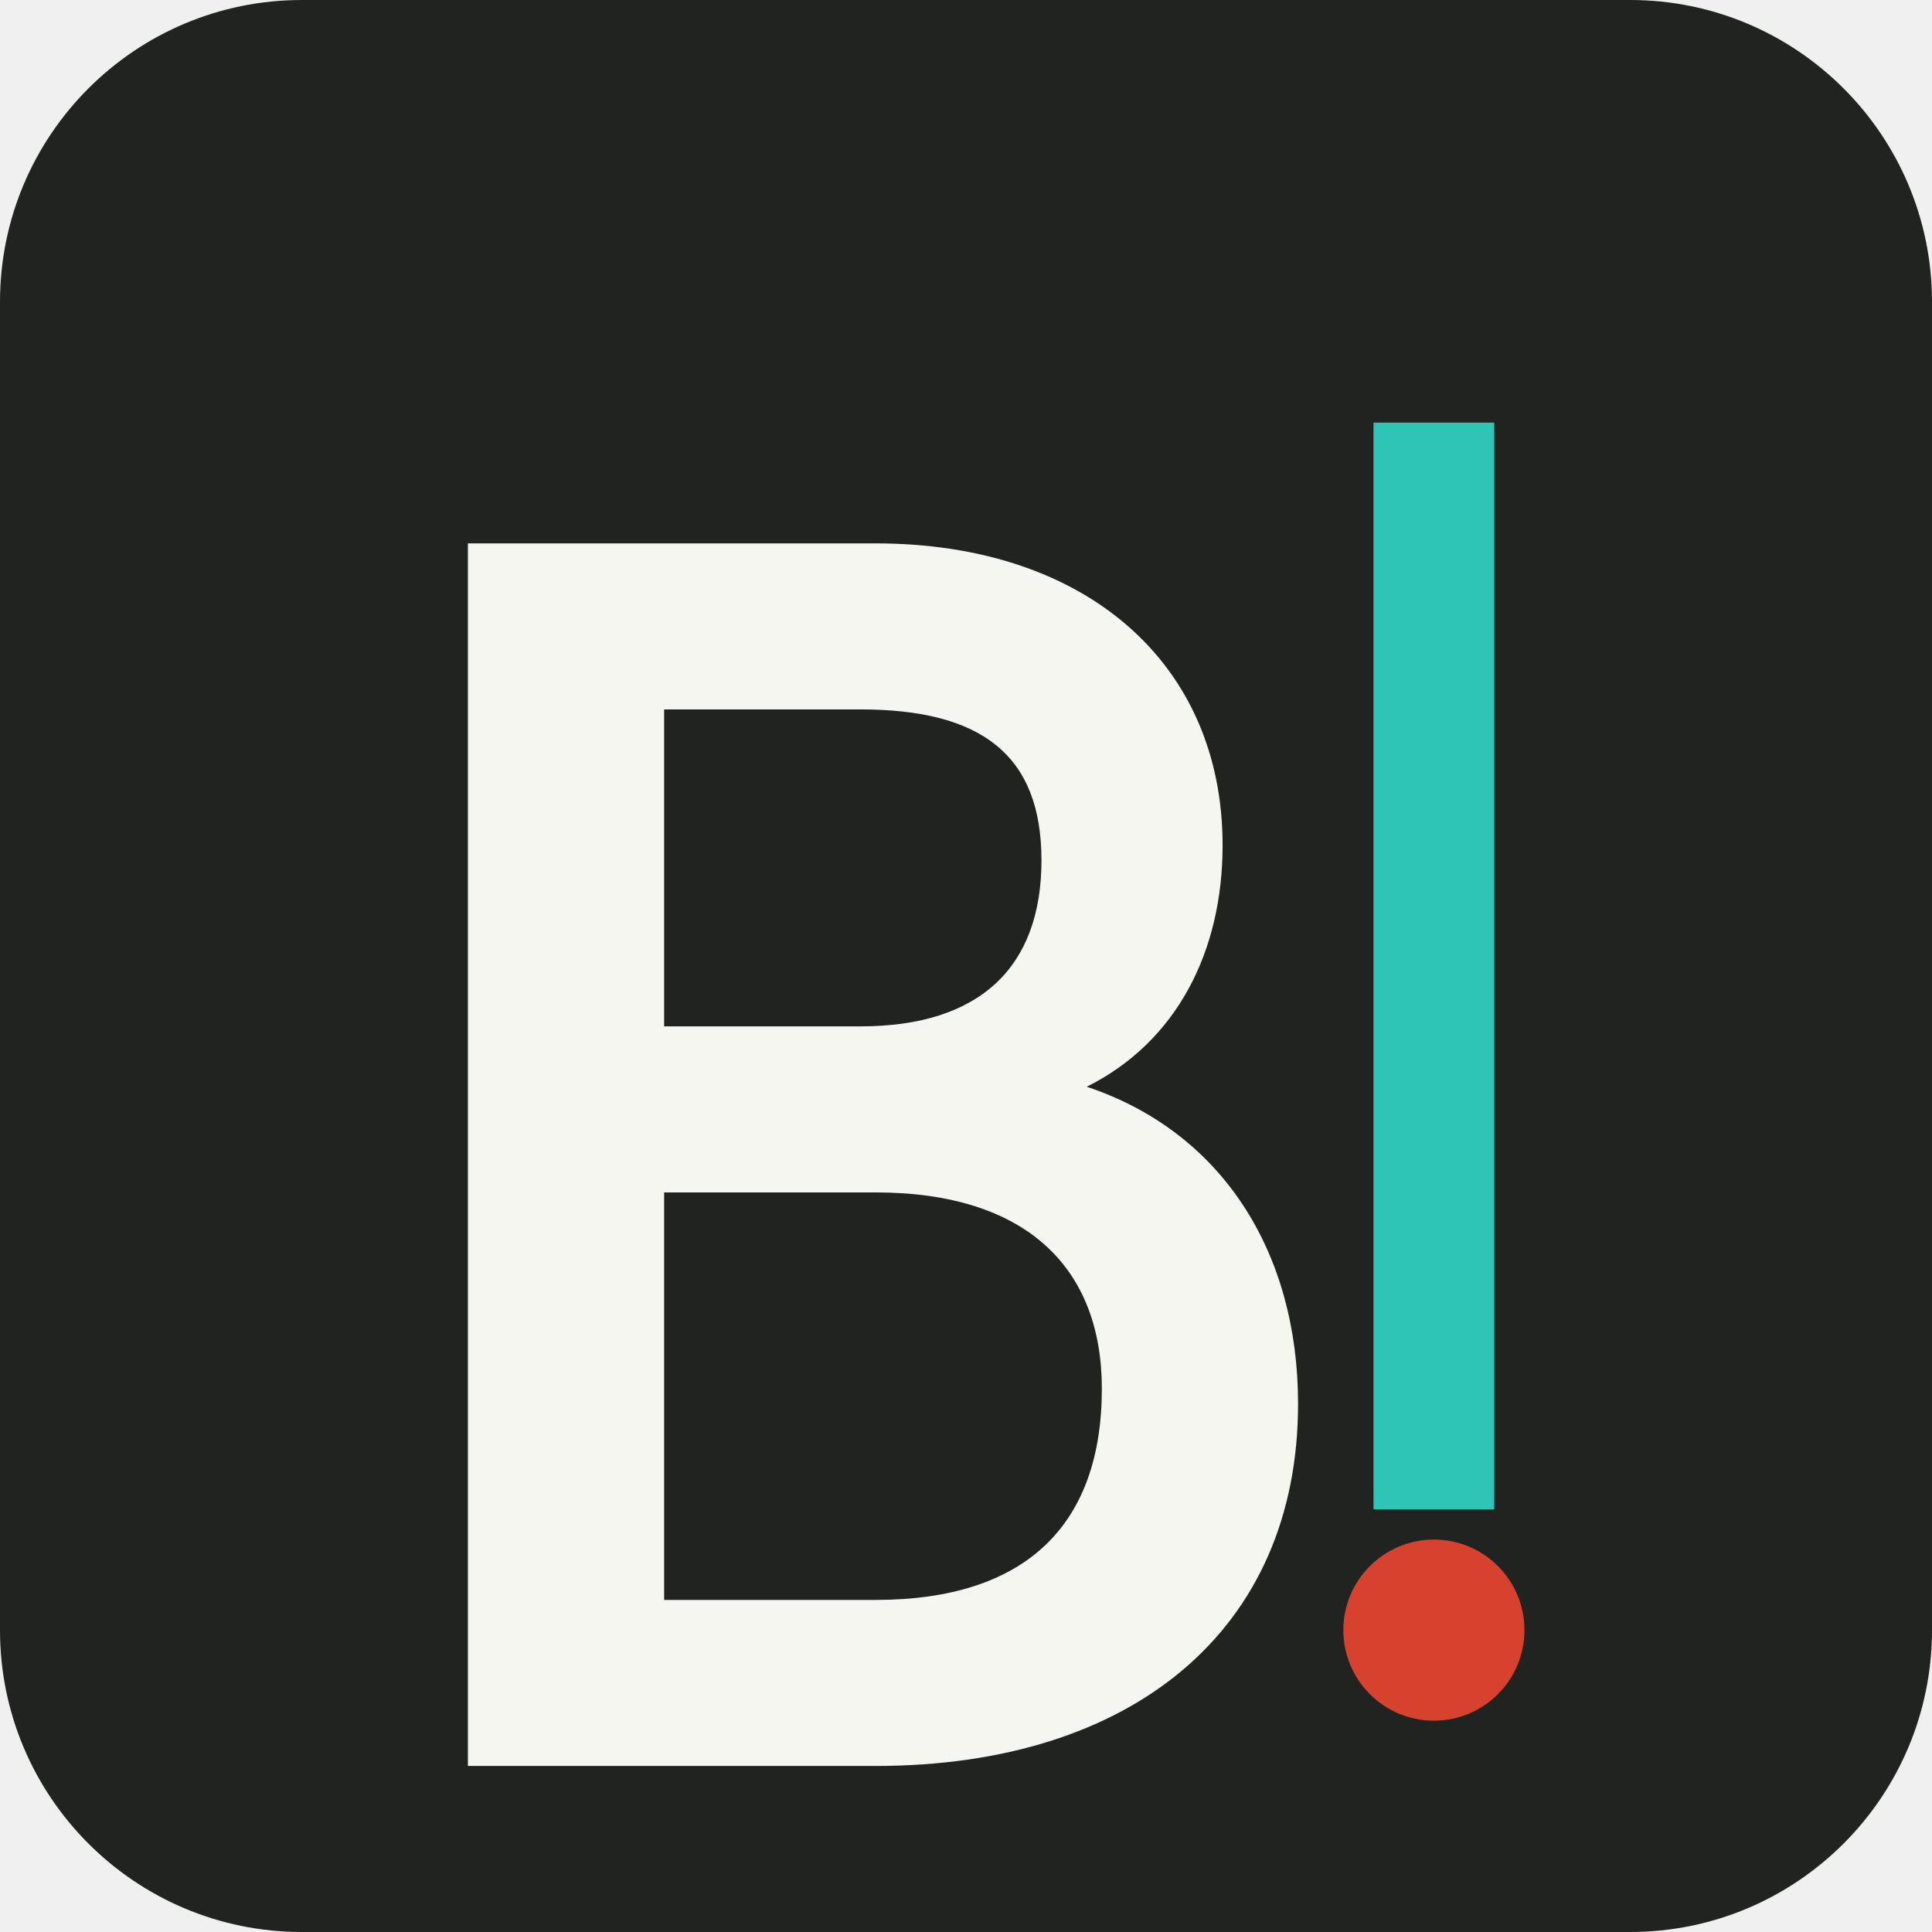
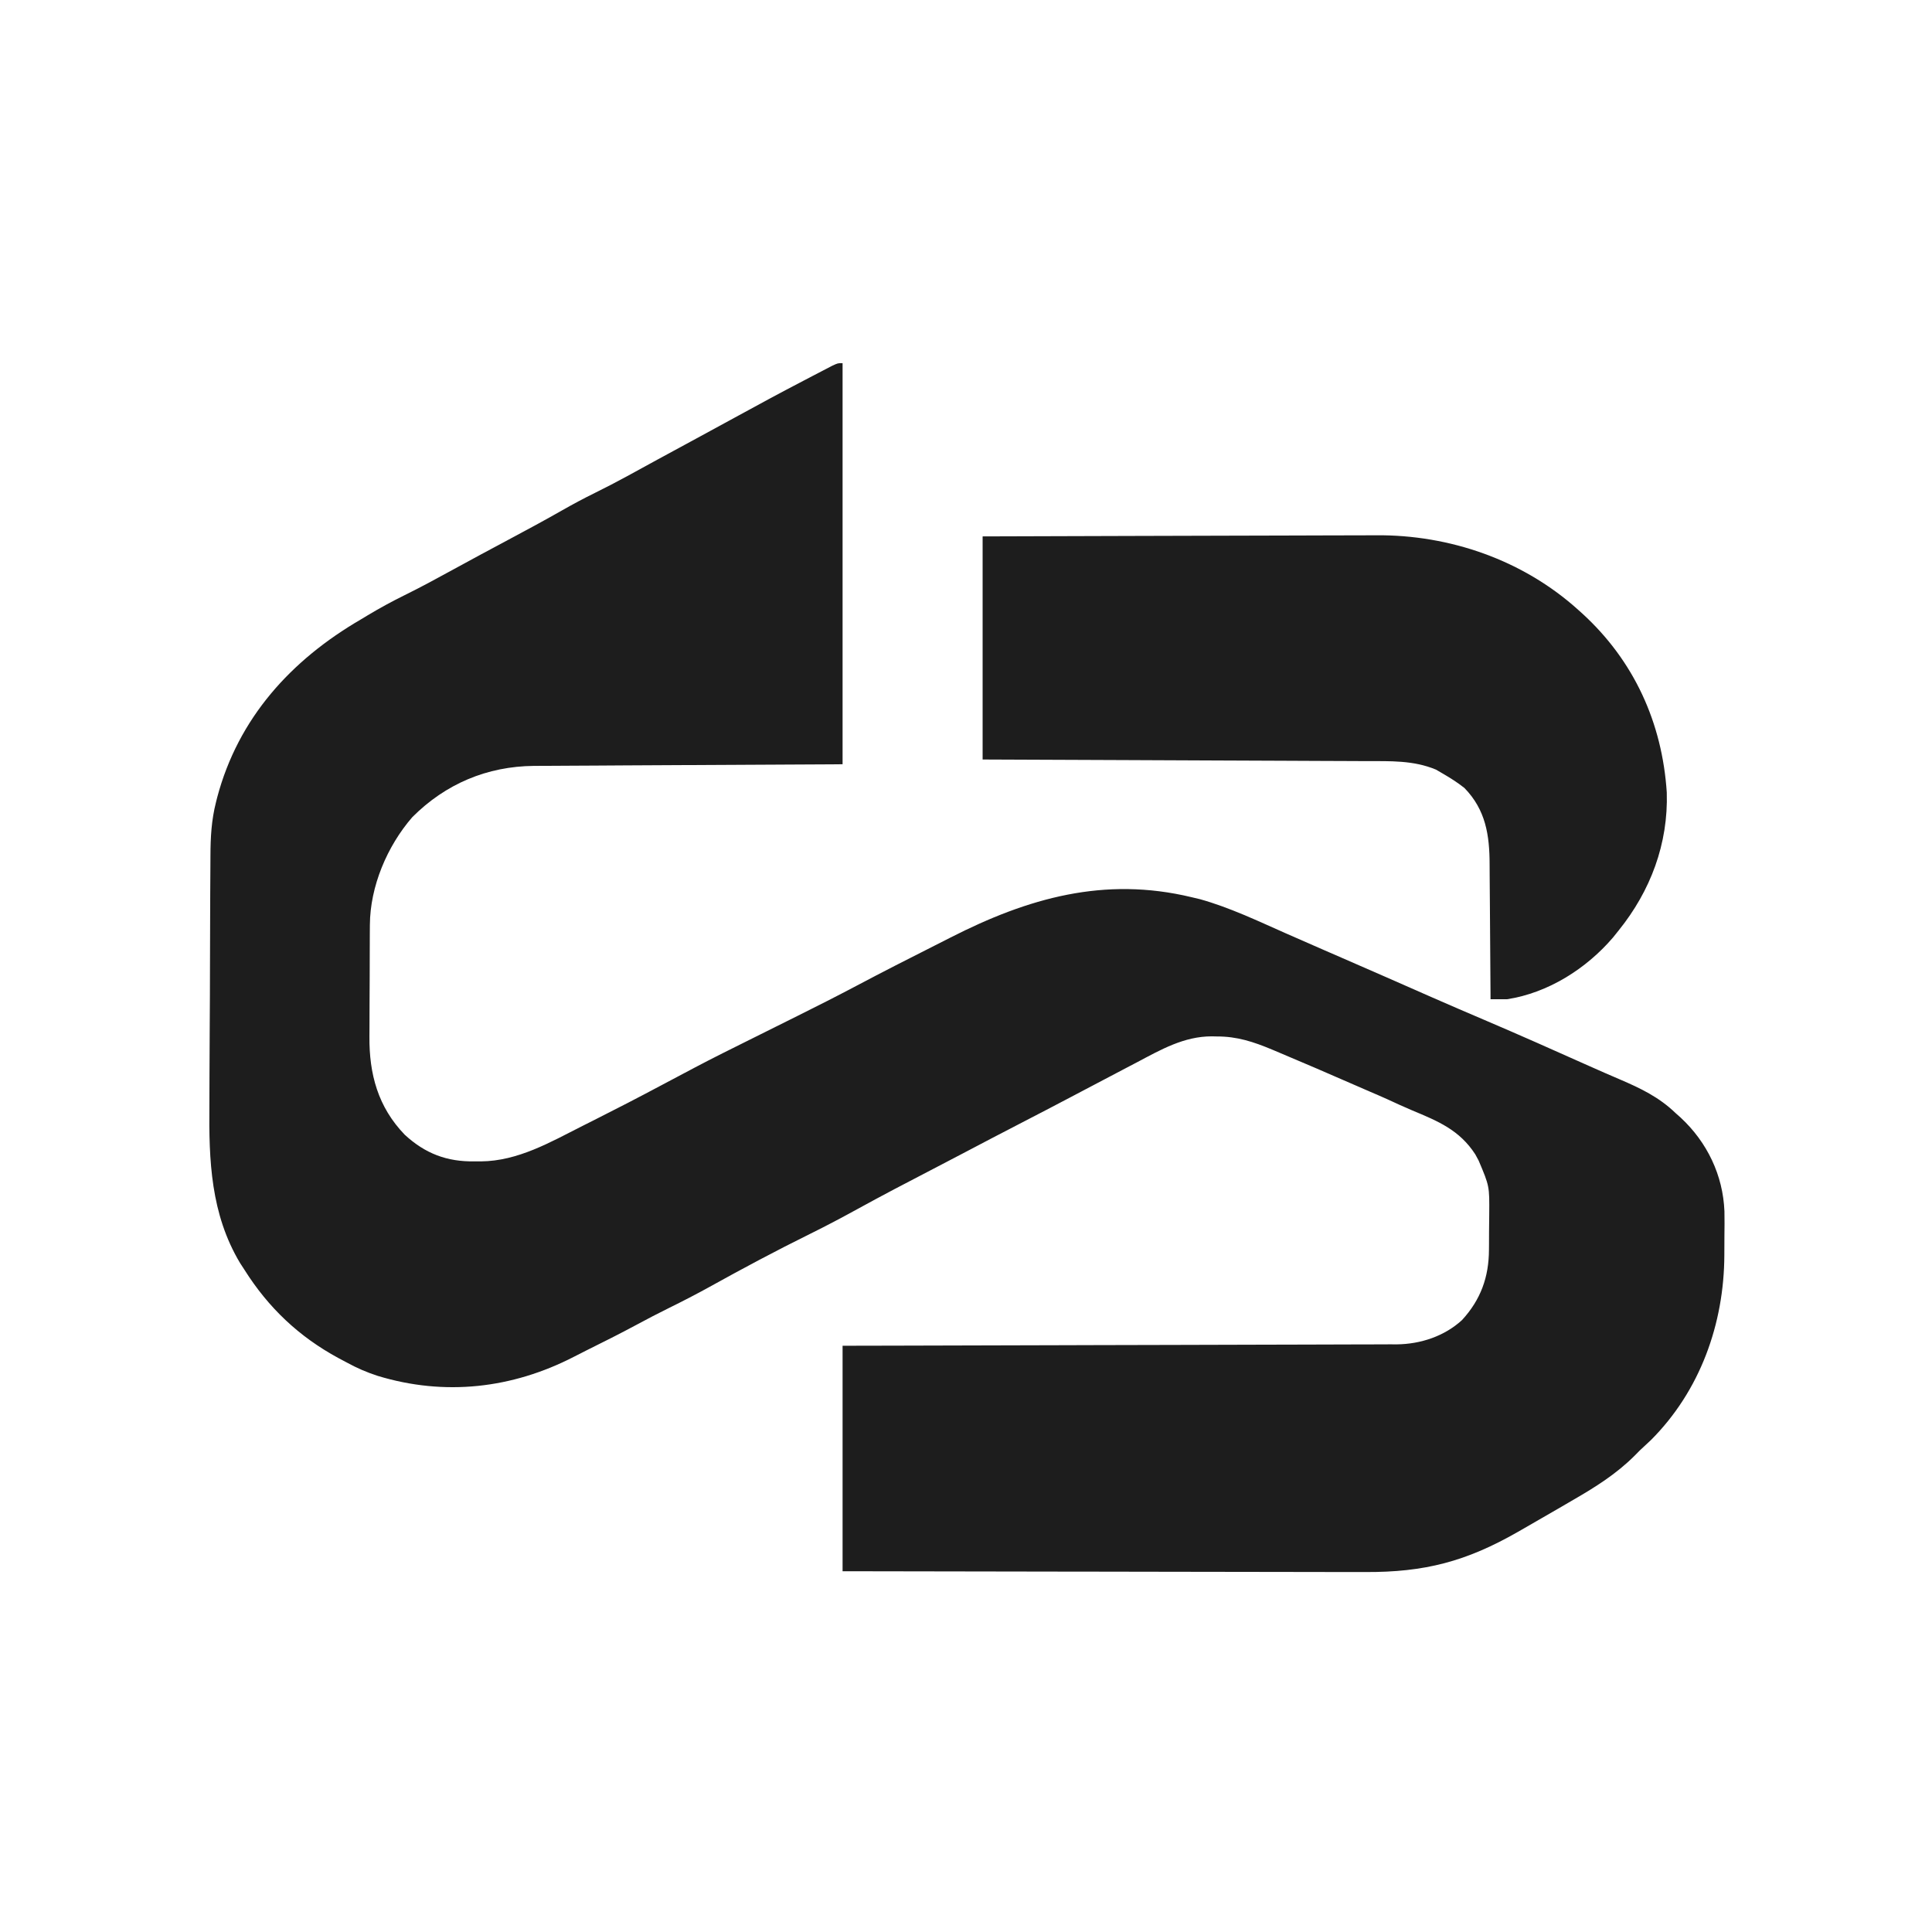
- <svg xmlns="http://www.w3.org/2000/svg" viewBox="0 0 128 128" role="img" aria-labelledby="title">
-   <rect width="128" height="128" rx="20" fill="#20231f" />
-   <path d="M31 36h27c14 0 23 8 23 20 0 7-3 13-9 16 9 3 14 11 14 21 0 15-11 24-28 24H31V36Zm26 32c8 0 12-4 12-11s-4-10-12-10H44v21h13Zm1 38c10 0 15-5 15-14 0-8-5-13-15-13H44v27h14Z" fill="#f6f6f1" />
-   <path d="M91 28h8v72h-8z" fill="#2ec4b6" />
-   <circle cx="95" cy="108" r="6" fill="#d7422f" />
+ <svg xmlns="http://www.w3.org/2000/svg" viewBox="220 214 814 814" role="img" aria-labelledby="title">
+   <rect x="220" y="214" width="814" height="814" fill="#fff" />
+   <path d="M0 0 C0 55.77 0 111.54 0 169 C-69.438 169.375 -69.438 169.375 -91.338 169.478 C-97.833 169.518 -97.833 169.518 -104.329 169.56 C-107.215 169.579 -110.101 169.593 -112.988 169.603 C-116.677 169.616 -120.366 169.638 -124.055 169.667 C-126.038 169.681 -128.02 169.684 -130.003 169.688 C-149.827 169.874 -167.284 177.264 -181.297 191.301 C-191.904 203.532 -199.065 220.488 -199.161 236.673 C-199.171 237.982 -199.18 239.29 -199.19 240.638 C-199.195 242.056 -199.199 243.473 -199.203 244.891 C-199.206 245.612 -199.209 246.333 -199.212 247.076 C-199.227 250.894 -199.236 254.711 -199.24 258.529 C-199.246 262.447 -199.27 266.365 -199.298 270.282 C-199.317 273.318 -199.322 276.353 -199.324 279.389 C-199.327 280.832 -199.335 282.275 -199.348 283.718 C-199.482 299.484 -195.766 313.373 -184.5 325.062 C-175.886 333.035 -166.639 336.533 -155 336.312 C-154.149 336.316 -153.298 336.319 -152.422 336.322 C-136.74 336.19 -123.111 328.218 -109.438 321.312 C-108.01 320.595 -106.582 319.877 -105.154 319.16 C-95.437 314.269 -85.775 309.284 -76.179 304.162 C-72.229 302.055 -68.271 299.965 -64.312 297.875 C-63.613 297.503 -62.913 297.132 -62.192 296.749 C-54.529 292.7 -46.759 288.861 -39 285 C-37.549 284.278 -36.098 283.555 -34.647 282.833 C-33.922 282.471 -33.196 282.11 -32.448 281.738 C-29.45 280.244 -26.453 278.75 -23.456 277.255 C-21.949 276.505 -20.443 275.755 -18.935 275.005 C-10.572 270.847 -2.247 266.63 6.008 262.258 C16.827 256.532 27.728 250.972 38.661 245.467 C40.933 244.32 43.202 243.168 45.469 242.012 C78.121 225.356 110.305 216.185 147 225 C148.189 225.282 149.377 225.565 150.602 225.855 C163.008 229.322 174.703 234.907 186.457 240.11 C191.874 242.507 197.302 244.88 202.734 247.242 C203.561 247.602 204.388 247.961 205.239 248.331 C206.92 249.062 208.601 249.793 210.282 250.524 C222.92 256.022 235.543 261.554 248.15 267.121 C255.515 270.365 262.91 273.532 270.312 276.688 C285.241 283.056 300.068 289.646 314.881 296.278 C319.033 298.134 323.199 299.954 327.383 301.738 C336.243 305.539 343.961 309.218 351 316 C351.7 316.624 352.4 317.248 353.121 317.891 C364.262 328.252 370.937 342.134 371.549 357.334 C371.61 360.833 371.6 364.326 371.542 367.825 C371.5 370.497 371.501 373.167 371.508 375.84 C371.402 404.742 361.31 432.971 340.625 453.688 C339.09 455.132 337.549 456.57 336 458 C335.17 458.837 334.34 459.673 333.484 460.535 C325.948 468.012 317.269 473.492 308.132 478.769 C305.898 480.059 303.671 481.361 301.445 482.664 C296.645 485.468 291.826 488.239 287 491 C286.206 491.456 285.411 491.912 284.593 492.382 C262.722 504.905 245.247 509.465 220.126 509.341 C217.72 509.34 215.314 509.34 212.908 509.342 C207.082 509.343 201.256 509.33 195.429 509.311 C188.643 509.289 181.857 509.285 175.071 509.281 C162.971 509.275 150.871 509.255 138.771 509.226 C127.025 509.199 115.28 509.178 103.534 509.165 C102.809 509.164 102.083 509.163 101.336 509.162 C97.696 509.158 94.057 509.155 90.417 509.151 C60.278 509.12 30.139 509.065 0 509 C0 477.65 0 446.3 0 414 C7.253 413.985 14.507 413.971 21.98 413.956 C45.202 413.907 68.424 413.844 91.646 413.771 C95.255 413.76 98.863 413.749 102.472 413.738 C103.19 413.735 103.909 413.733 104.649 413.731 C116.273 413.696 127.897 413.671 139.521 413.65 C151.453 413.628 163.384 413.595 175.316 413.551 C182.016 413.527 188.716 413.509 195.416 413.502 C201.724 413.496 208.032 413.476 214.339 413.446 C216.653 413.437 218.966 413.433 221.28 413.435 C224.443 413.437 227.605 413.42 230.768 413.399 C232.136 413.406 232.136 413.406 233.531 413.413 C243.484 413.304 253.547 410.012 260.98 403.18 C268.864 394.607 272.301 385.076 272.336 373.539 C272.343 372.749 272.349 371.959 272.356 371.145 C272.366 369.483 272.371 367.821 272.371 366.158 C272.375 363.639 272.411 361.121 272.449 358.602 C272.552 346.767 272.552 346.767 268 336 C267.296 334.695 267.296 334.695 266.578 333.363 C259.922 323.085 250.858 319.36 239.932 314.814 C236.427 313.337 232.982 311.731 229.527 310.141 C227.041 309.019 224.538 307.941 222.029 306.871 C219.724 305.882 217.426 304.877 215.129 303.871 C204.782 299.344 194.414 294.87 184 290.5 C182.506 289.869 182.506 289.869 180.983 289.224 C173.143 285.951 166.22 283.649 157.688 283.688 C156.992 283.671 156.297 283.655 155.58 283.639 C143.857 283.628 134.149 289.222 124.062 294.562 C122.667 295.293 121.272 296.023 119.876 296.751 C116.499 298.517 113.127 300.293 109.757 302.072 C107.406 303.314 105.053 304.549 102.699 305.785 C100.492 306.945 98.285 308.106 96.08 309.272 C89.24 312.886 82.37 316.443 75.5 320 C67.029 324.386 58.568 328.79 50.134 333.247 C45.782 335.543 41.421 337.821 37.051 340.082 C26.789 345.391 16.562 350.744 6.438 356.312 C-0.254 359.991 -6.975 363.554 -13.823 366.93 C-28.052 373.955 -42.05 381.427 -55.922 389.129 C-61.636 392.288 -67.417 395.27 -73.275 398.153 C-77.732 400.35 -82.127 402.642 -86.5 405 C-93.645 408.848 -100.887 412.483 -108.16 416.082 C-109.854 416.927 -111.537 417.793 -113.219 418.66 C-139.259 432.057 -167.621 435.279 -195.866 426.692 C-200.501 425.189 -204.739 423.354 -209 421 C-210.127 420.402 -211.253 419.804 -212.414 419.188 C-229.056 410.171 -241.905 398.001 -252 382 C-252.617 381.051 -253.235 380.102 -253.871 379.125 C-266.221 358.441 -267.027 335.944 -266.776 312.606 C-266.739 308.498 -266.741 304.39 -266.738 300.281 C-266.728 293.404 -266.692 286.528 -266.638 279.652 C-266.568 270.851 -266.541 262.051 -266.527 253.251 C-266.515 245.629 -266.485 238.007 -266.452 230.385 C-266.441 227.958 -266.433 225.53 -266.425 223.103 C-266.412 219.286 -266.387 215.469 -266.354 211.652 C-266.344 210.26 -266.336 208.868 -266.333 207.475 C-266.309 199.744 -265.911 192.508 -264 185 C-263.753 184.012 -263.753 184.012 -263.501 183.004 C-254.621 149.519 -232.414 125.137 -203 108 C-202.014 107.406 -201.028 106.811 -200.012 106.199 C-194.975 103.191 -189.889 100.404 -184.625 97.812 C-177.673 94.39 -170.885 90.702 -164.094 86.973 C-156.3 82.697 -148.468 78.497 -140.625 74.312 C-133.08 70.286 -125.554 66.237 -118.125 62 C-113.605 59.422 -109.045 56.984 -104.375 54.688 C-95.423 50.282 -86.718 45.429 -77.974 40.628 C-71.981 37.347 -65.967 34.104 -59.957 30.855 C-55.145 28.251 -50.337 25.64 -45.543 23.004 C-35.778 17.636 -25.969 12.36 -16.089 7.209 C-14.869 6.573 -13.649 5.935 -12.431 5.296 C-10.732 4.407 -9.03 3.524 -7.328 2.641 C-5.857 1.875 -5.857 1.875 -4.356 1.095 C-2 0 -2 0 0 0 Z " fill="#1D1D1D" transform="translate(575,367)" />
+   <path d="M0 0 C44.875 -0.161 44.875 -0.161 63.768 -0.195 C76.781 -0.219 89.794 -0.247 102.808 -0.302 C112.288 -0.342 121.768 -0.367 131.248 -0.376 C136.261 -0.382 141.273 -0.394 146.285 -0.423 C151.019 -0.45 155.752 -0.458 160.486 -0.452 C162.208 -0.454 163.931 -0.461 165.653 -0.477 C196.819 -0.744 227.715 9.967 251 31 C251.524 31.47 252.048 31.94 252.587 32.425 C274.444 52.37 286.34 78.506 288.254 107.898 C288.91 129.441 281.429 149.346 268 166 C267.205 166.991 266.409 167.983 265.59 169.004 C254.353 182.141 238.251 192.339 221 195 C218.667 195.018 216.333 195.02 214 195 C213.995 193.699 213.995 193.699 213.989 192.372 C213.951 184.163 213.894 175.955 213.816 167.746 C213.777 163.527 213.744 159.308 213.729 155.089 C213.714 151.01 213.679 146.932 213.632 142.854 C213.617 141.305 213.609 139.755 213.608 138.206 C213.595 125.872 211.973 115.21 203 106 C200.138 103.734 197.159 101.825 194 100 C193.01 99.423 192.02 98.845 191 98.25 C181.472 94.28 171.666 94.693 161.547 94.681 C159.782 94.672 158.017 94.662 156.252 94.651 C151.482 94.624 146.712 94.608 141.942 94.595 C136.949 94.58 131.957 94.553 126.964 94.527 C117.519 94.481 108.074 94.444 98.628 94.411 C85.858 94.365 73.089 94.304 60.319 94.244 C40.212 94.15 20.106 94.077 0 94 C0 62.98 0 31.96 0 0 Z " fill="#1D1D1D" transform="translate(634,440)" />
</svg>
